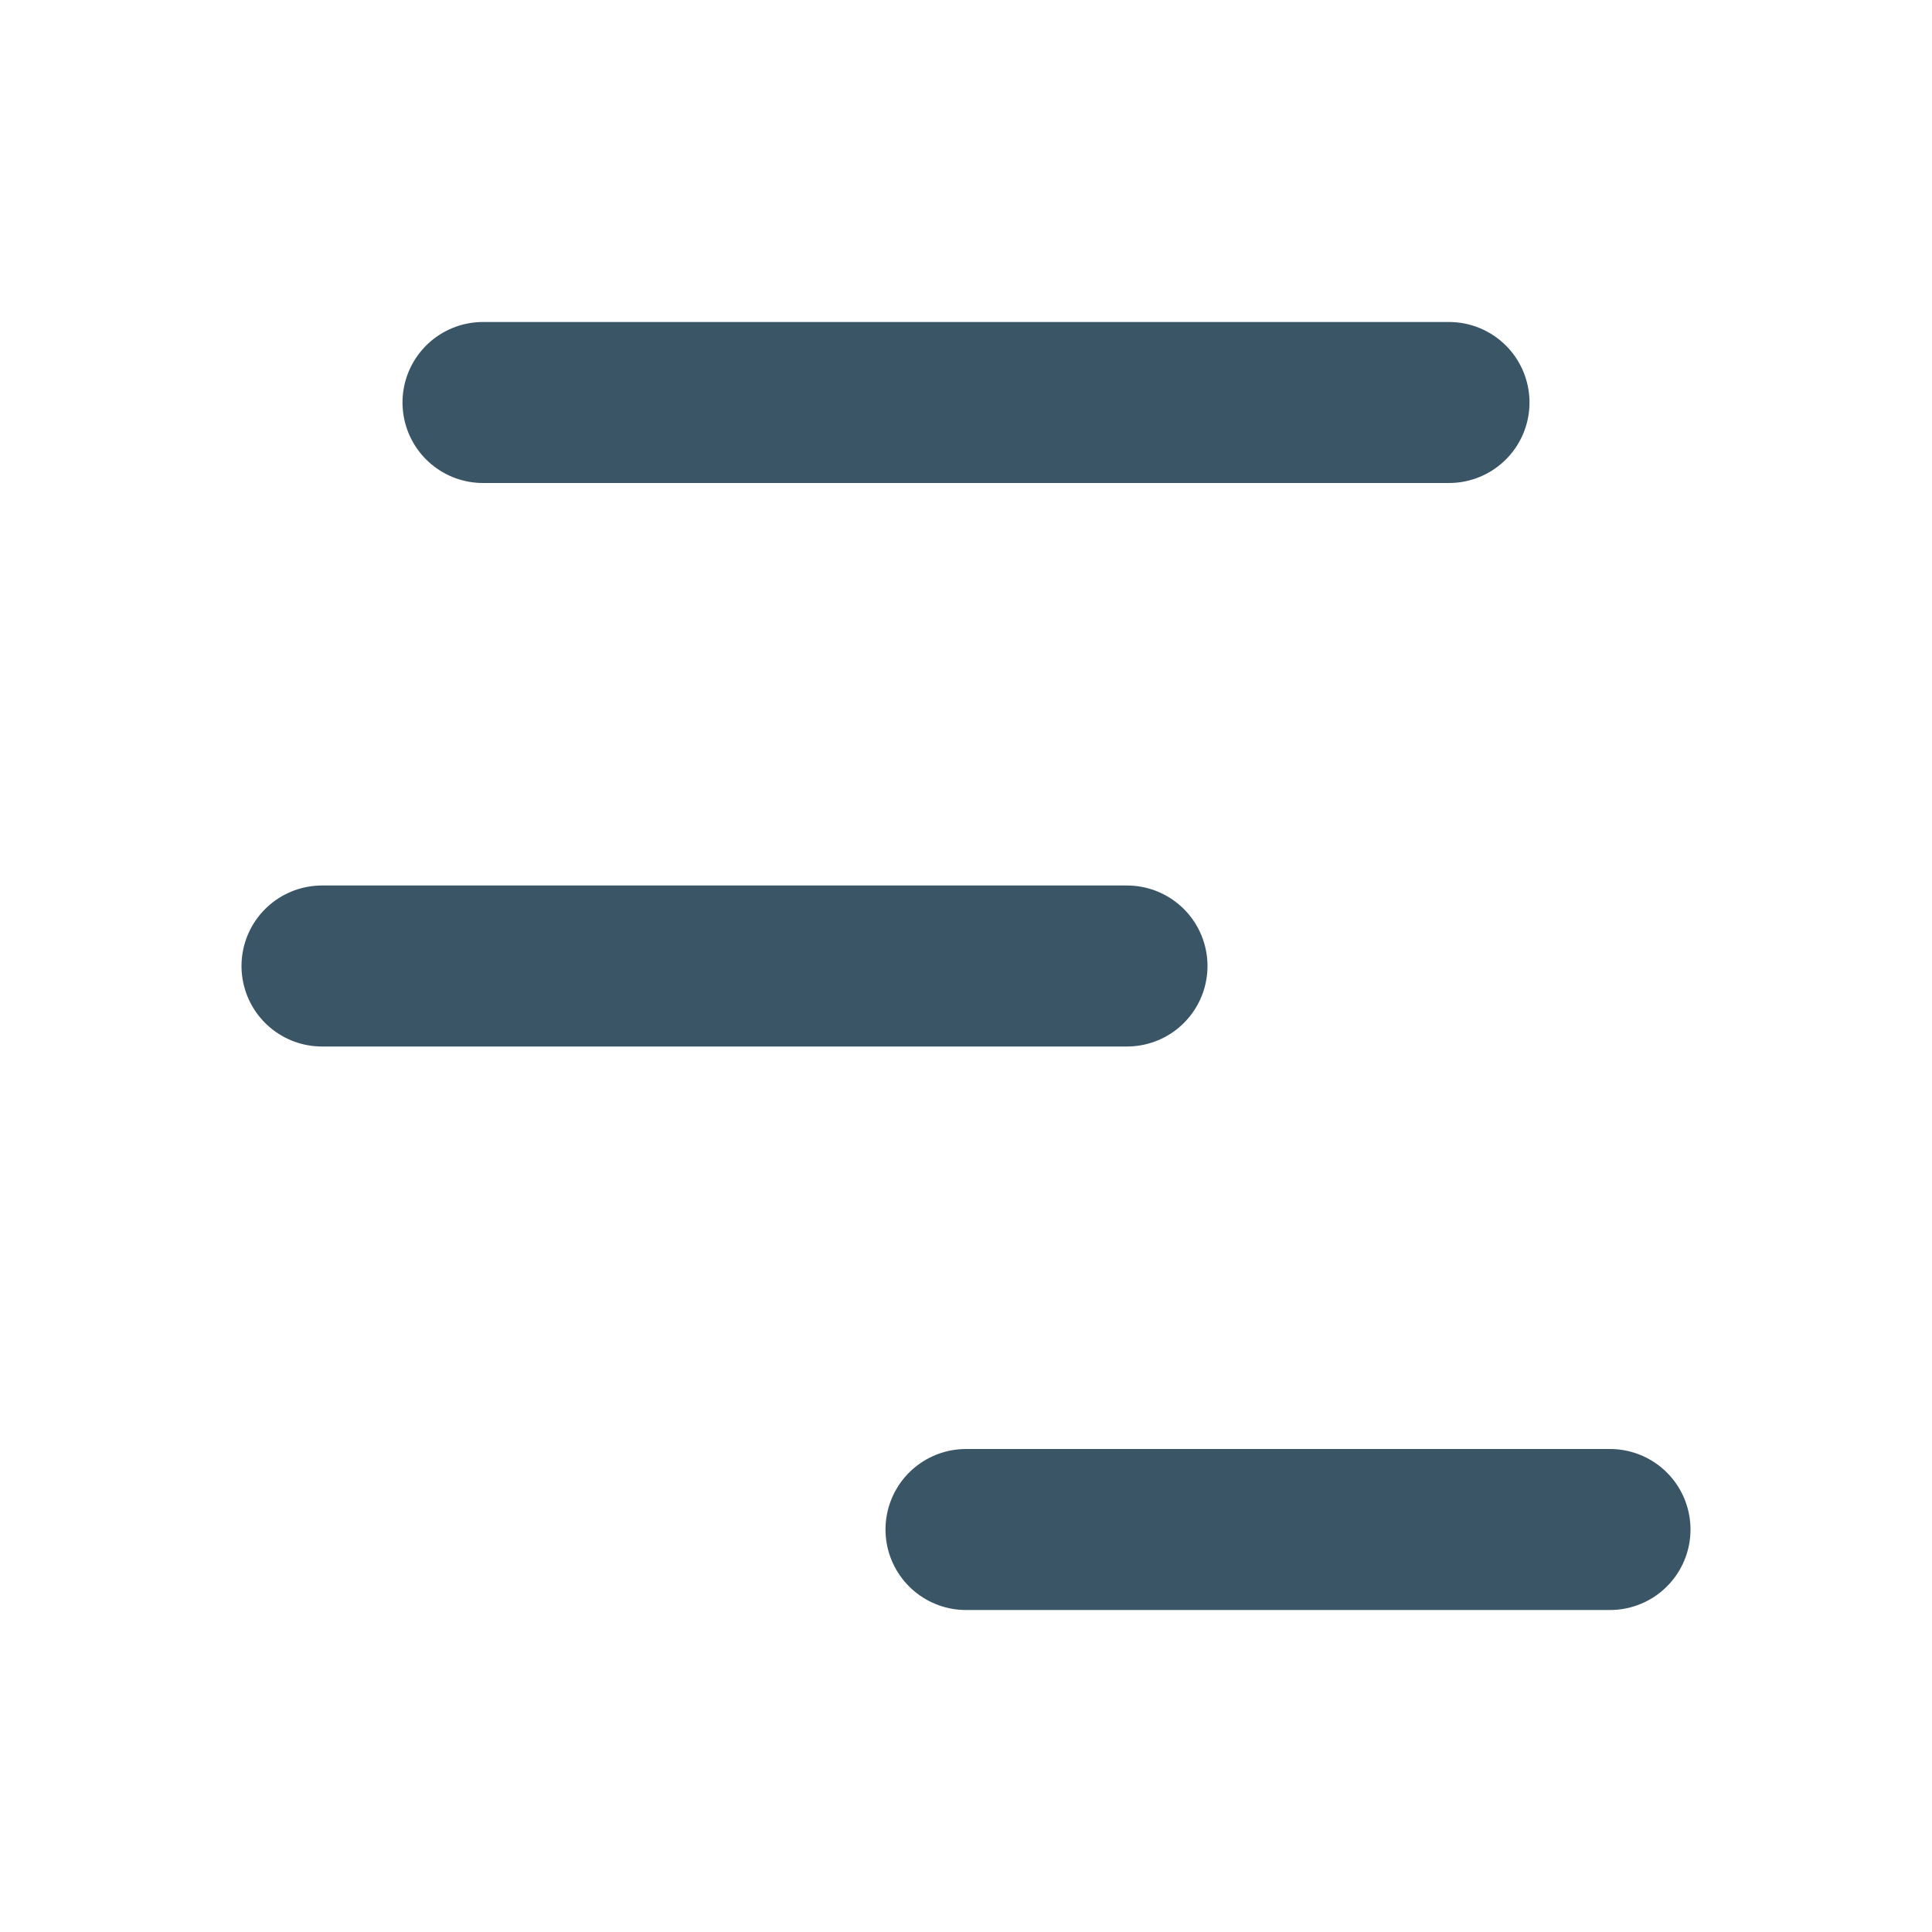
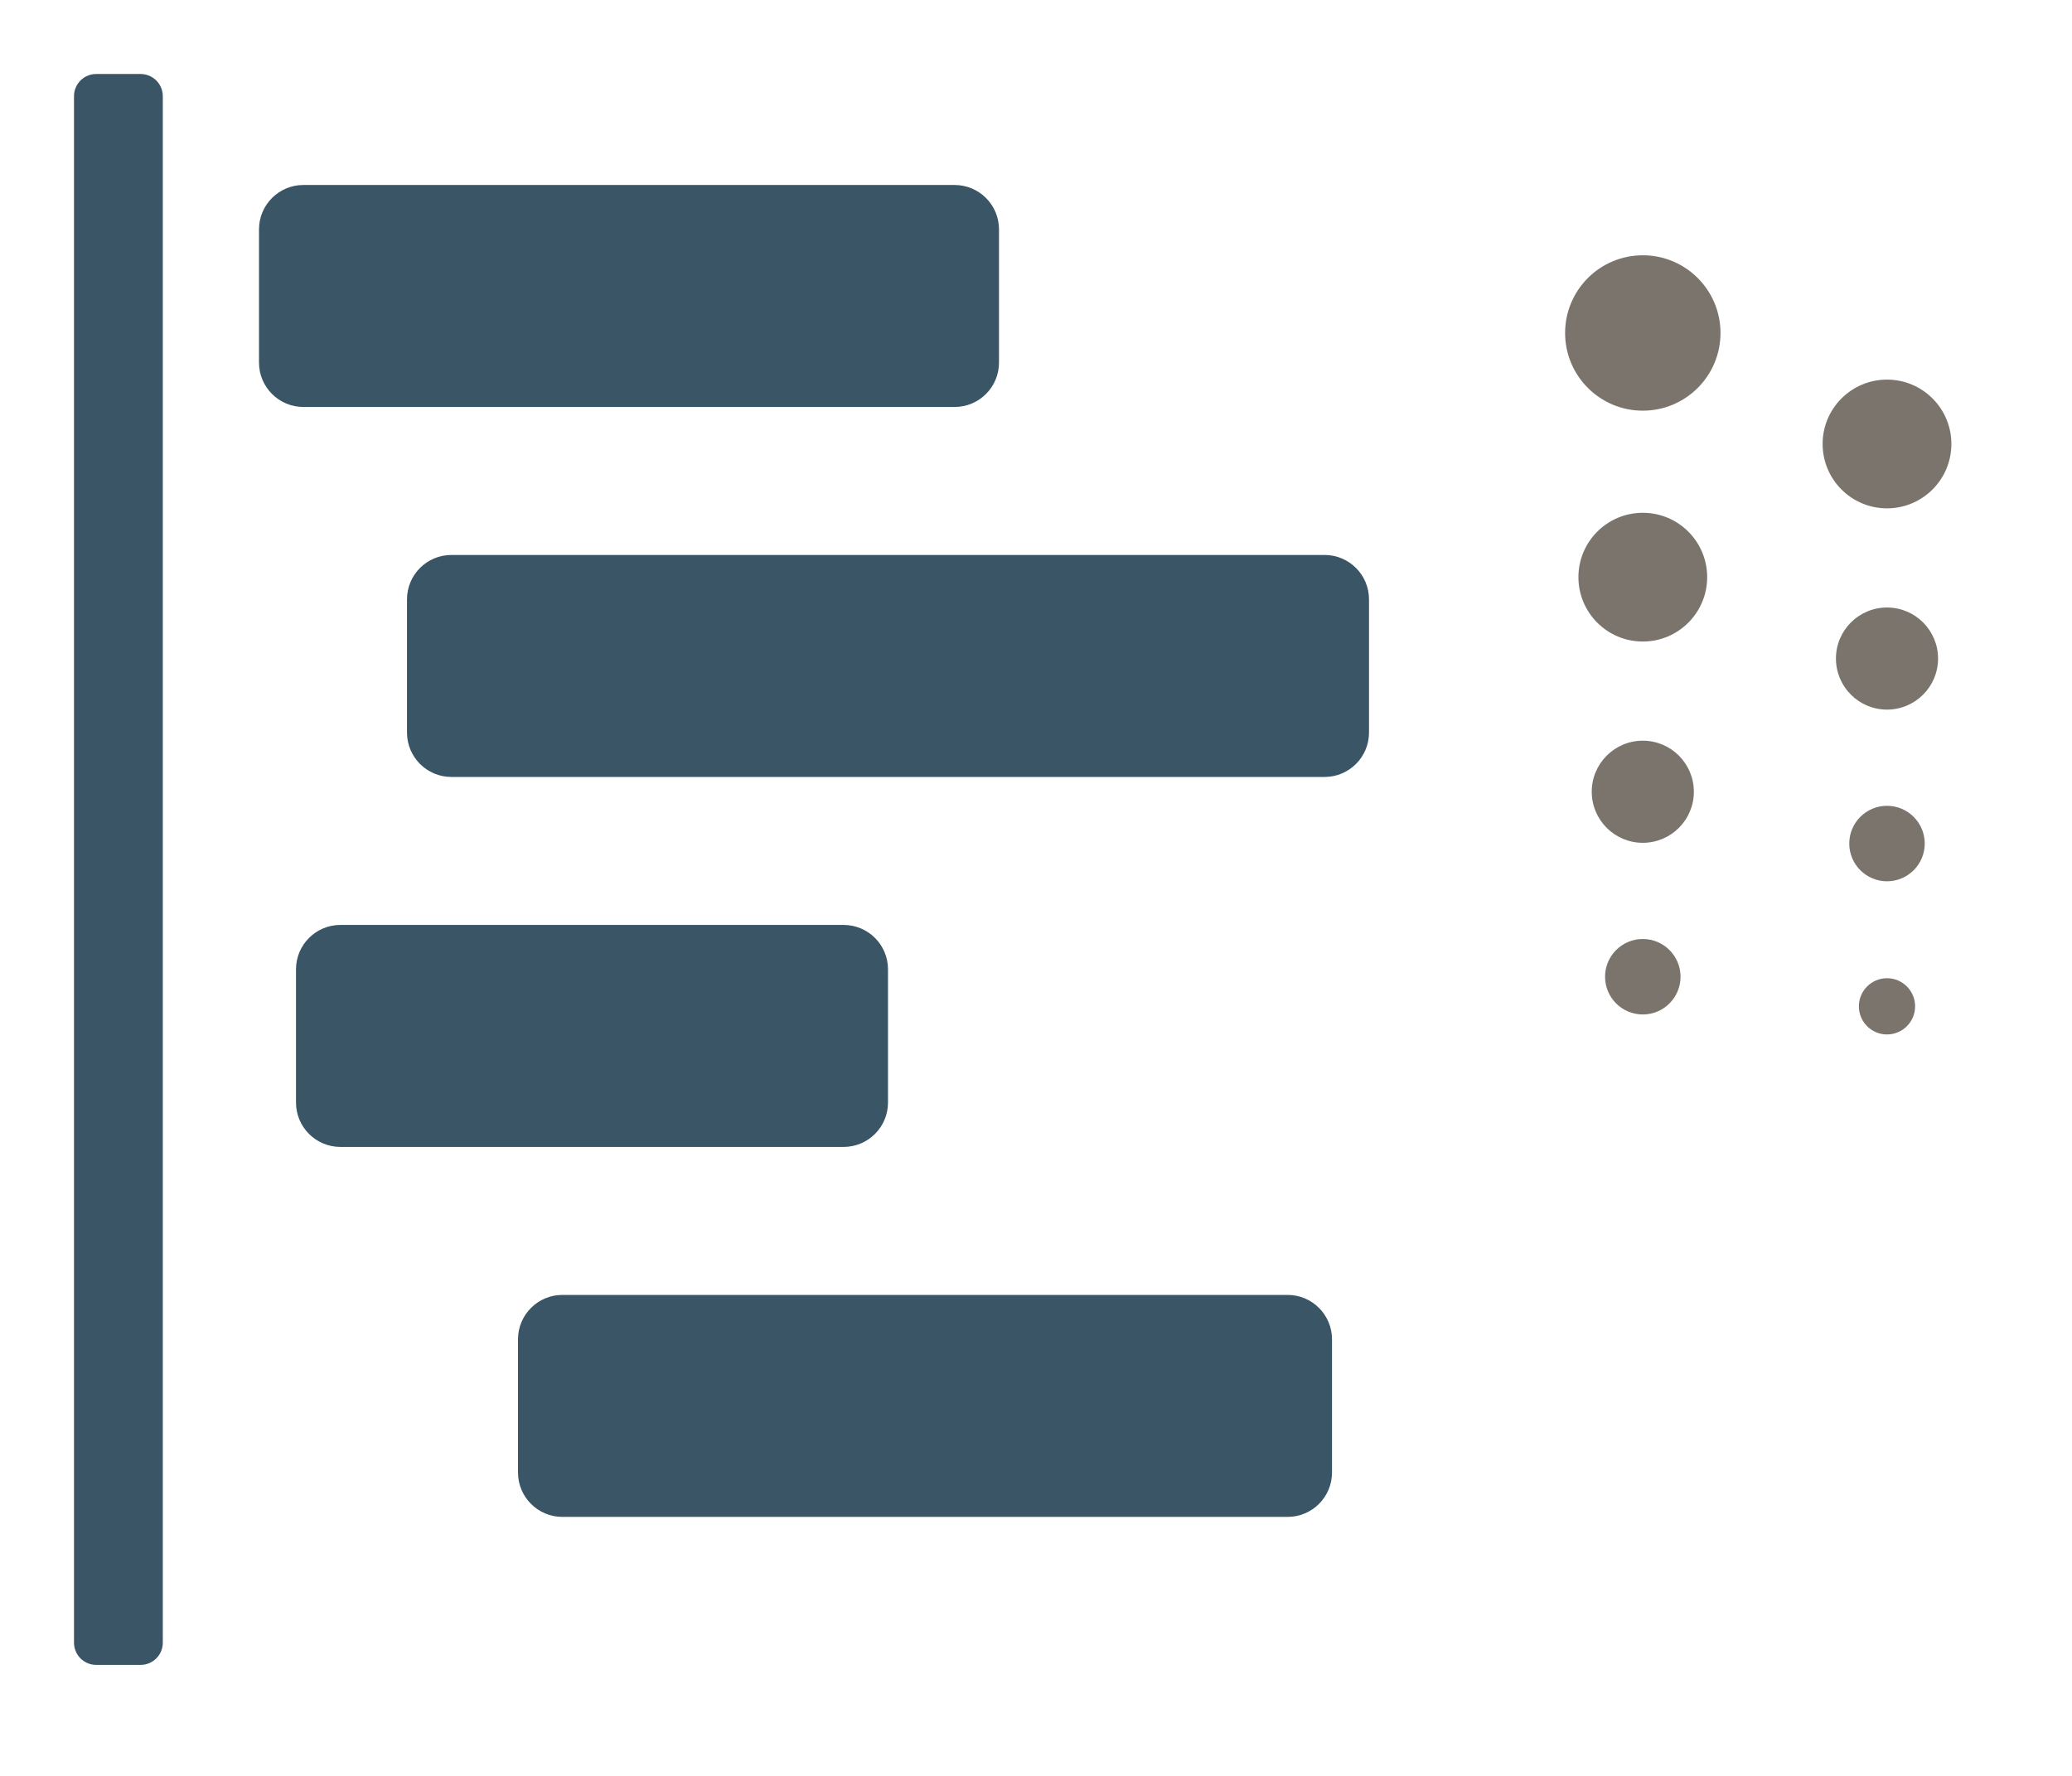
- <svg xmlns="http://www.w3.org/2000/svg" class="lucide lucide-gantt-chart" width="24" height="24" viewBox="0 0 24 24" fill="none" stroke="#3A5566" stroke-width="2" stroke-linecap="round" stroke-linejoin="round">
-   <path d="M6 5h12" />
-   <path d="M4 12h10" />
-   <path d="M12 19h8" />
+ <svg xmlns="http://www.w3.org/2000/svg" width="28" height="24" viewBox="0 0 28 24">
+   <g>
+     <g>
+       <rect fill="#3A5566" x="1" y="1" width="1.2" height="21.5" rx="0.3" />
+     </g>
+     <g>
+       <rect fill="#3A5566" x="3.5" y="2.5" width="10" height="3" rx="0.6" />
+     </g>
+     <g>
+       <rect fill="#3A5566" x="5.5" y="7.5" width="13" height="3" rx="0.6" />
+     </g>
+     <g>
+       <rect fill="#3A5566" x="4" y="12.5" width="8" height="3" rx="0.6" />
+     </g>
+     <g>
+       <rect fill="#3A5566" x="7" y="17.5" width="11" height="3" rx="0.6" />
+     </g>
+     <g>
+       <circle fill="#7B746D" cx="22.2" cy="4.5" r="1.05" />
+     </g>
+     <g>
+       <circle fill="#7B746D" cx="22.2" cy="7.8" r="0.87" />
+     </g>
+     <g>
+       <circle fill="#7B746D" cx="22.2" cy="10.7" r="0.69" />
+     </g>
+     <g>
+       <circle fill="#7B746D" cx="22.2" cy="13.2" r="0.51" />
+     </g>
+     <g>
+       <circle fill="#7B746D" cx="25.5" cy="6.0" r="0.87" />
+     </g>
+     <g>
+       <circle fill="#7B746D" cx="25.5" cy="8.9" r="0.69" />
+     </g>
+     <g>
+       <circle fill="#7B746D" cx="25.5" cy="11.4" r="0.51" />
+     </g>
+     <g>
+       <circle fill="#7B746D" cx="25.5" cy="13.6" r="0.38" />
+     </g>
+   </g>
</svg>
